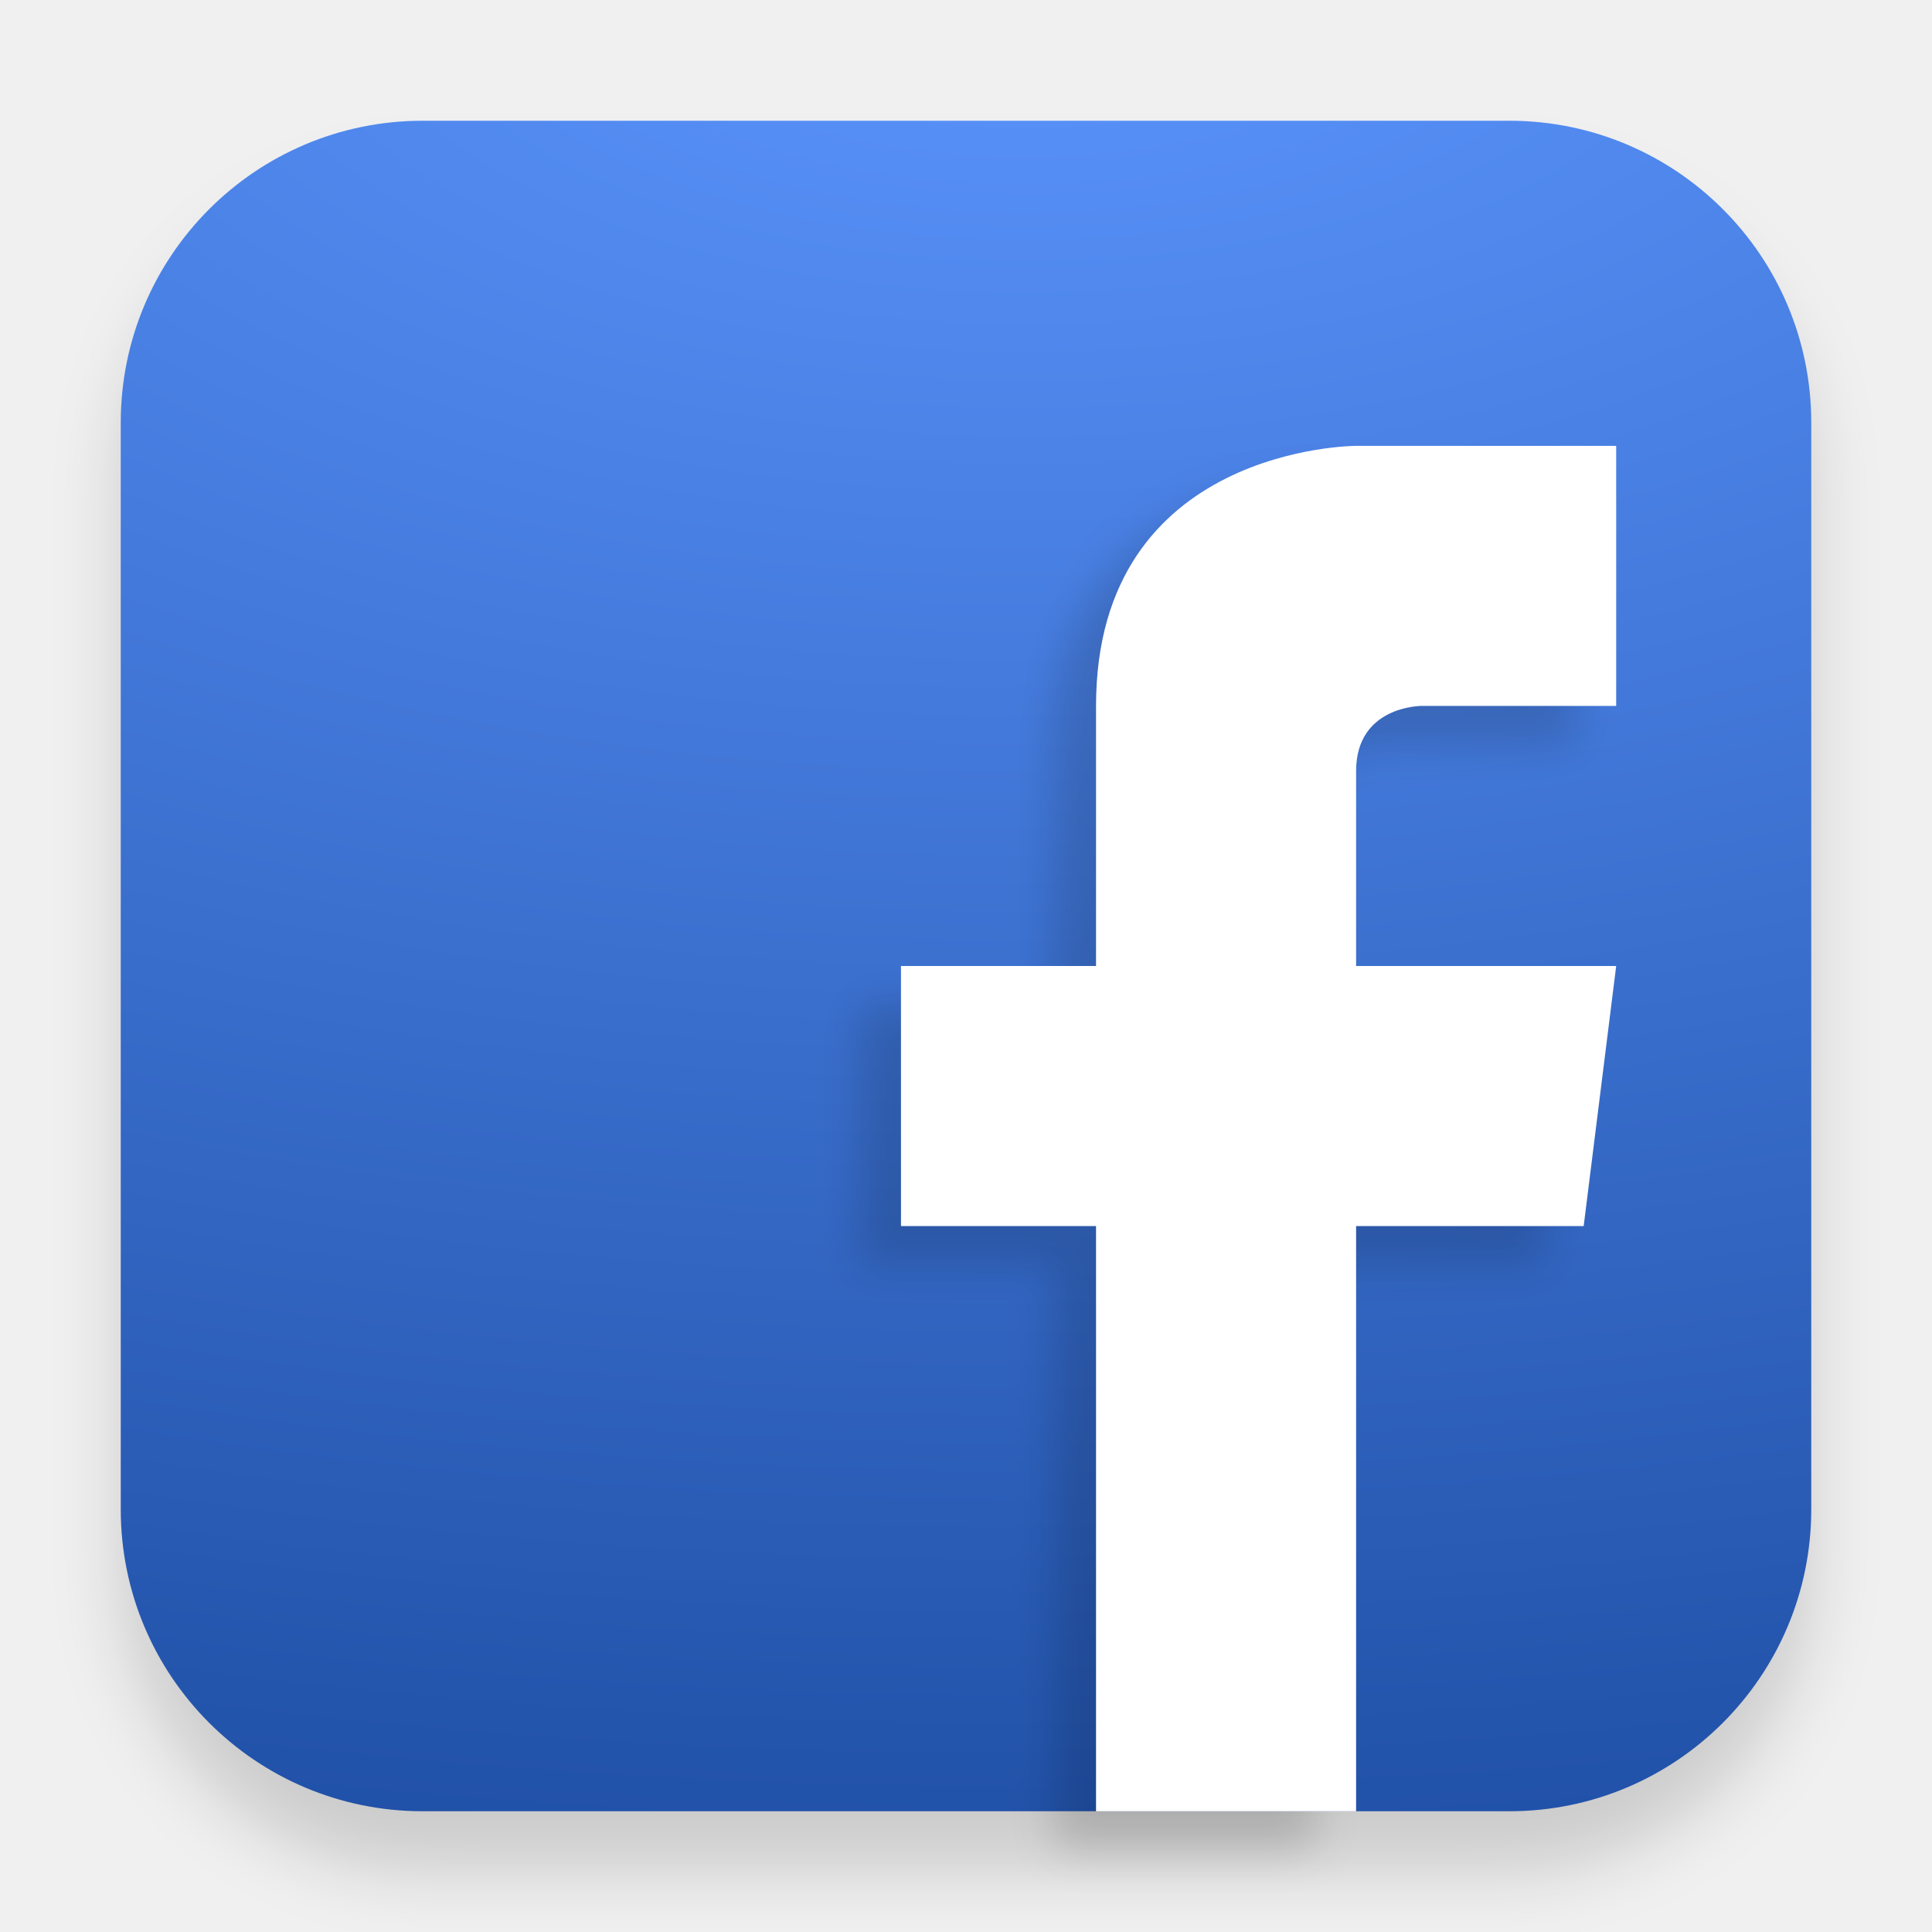
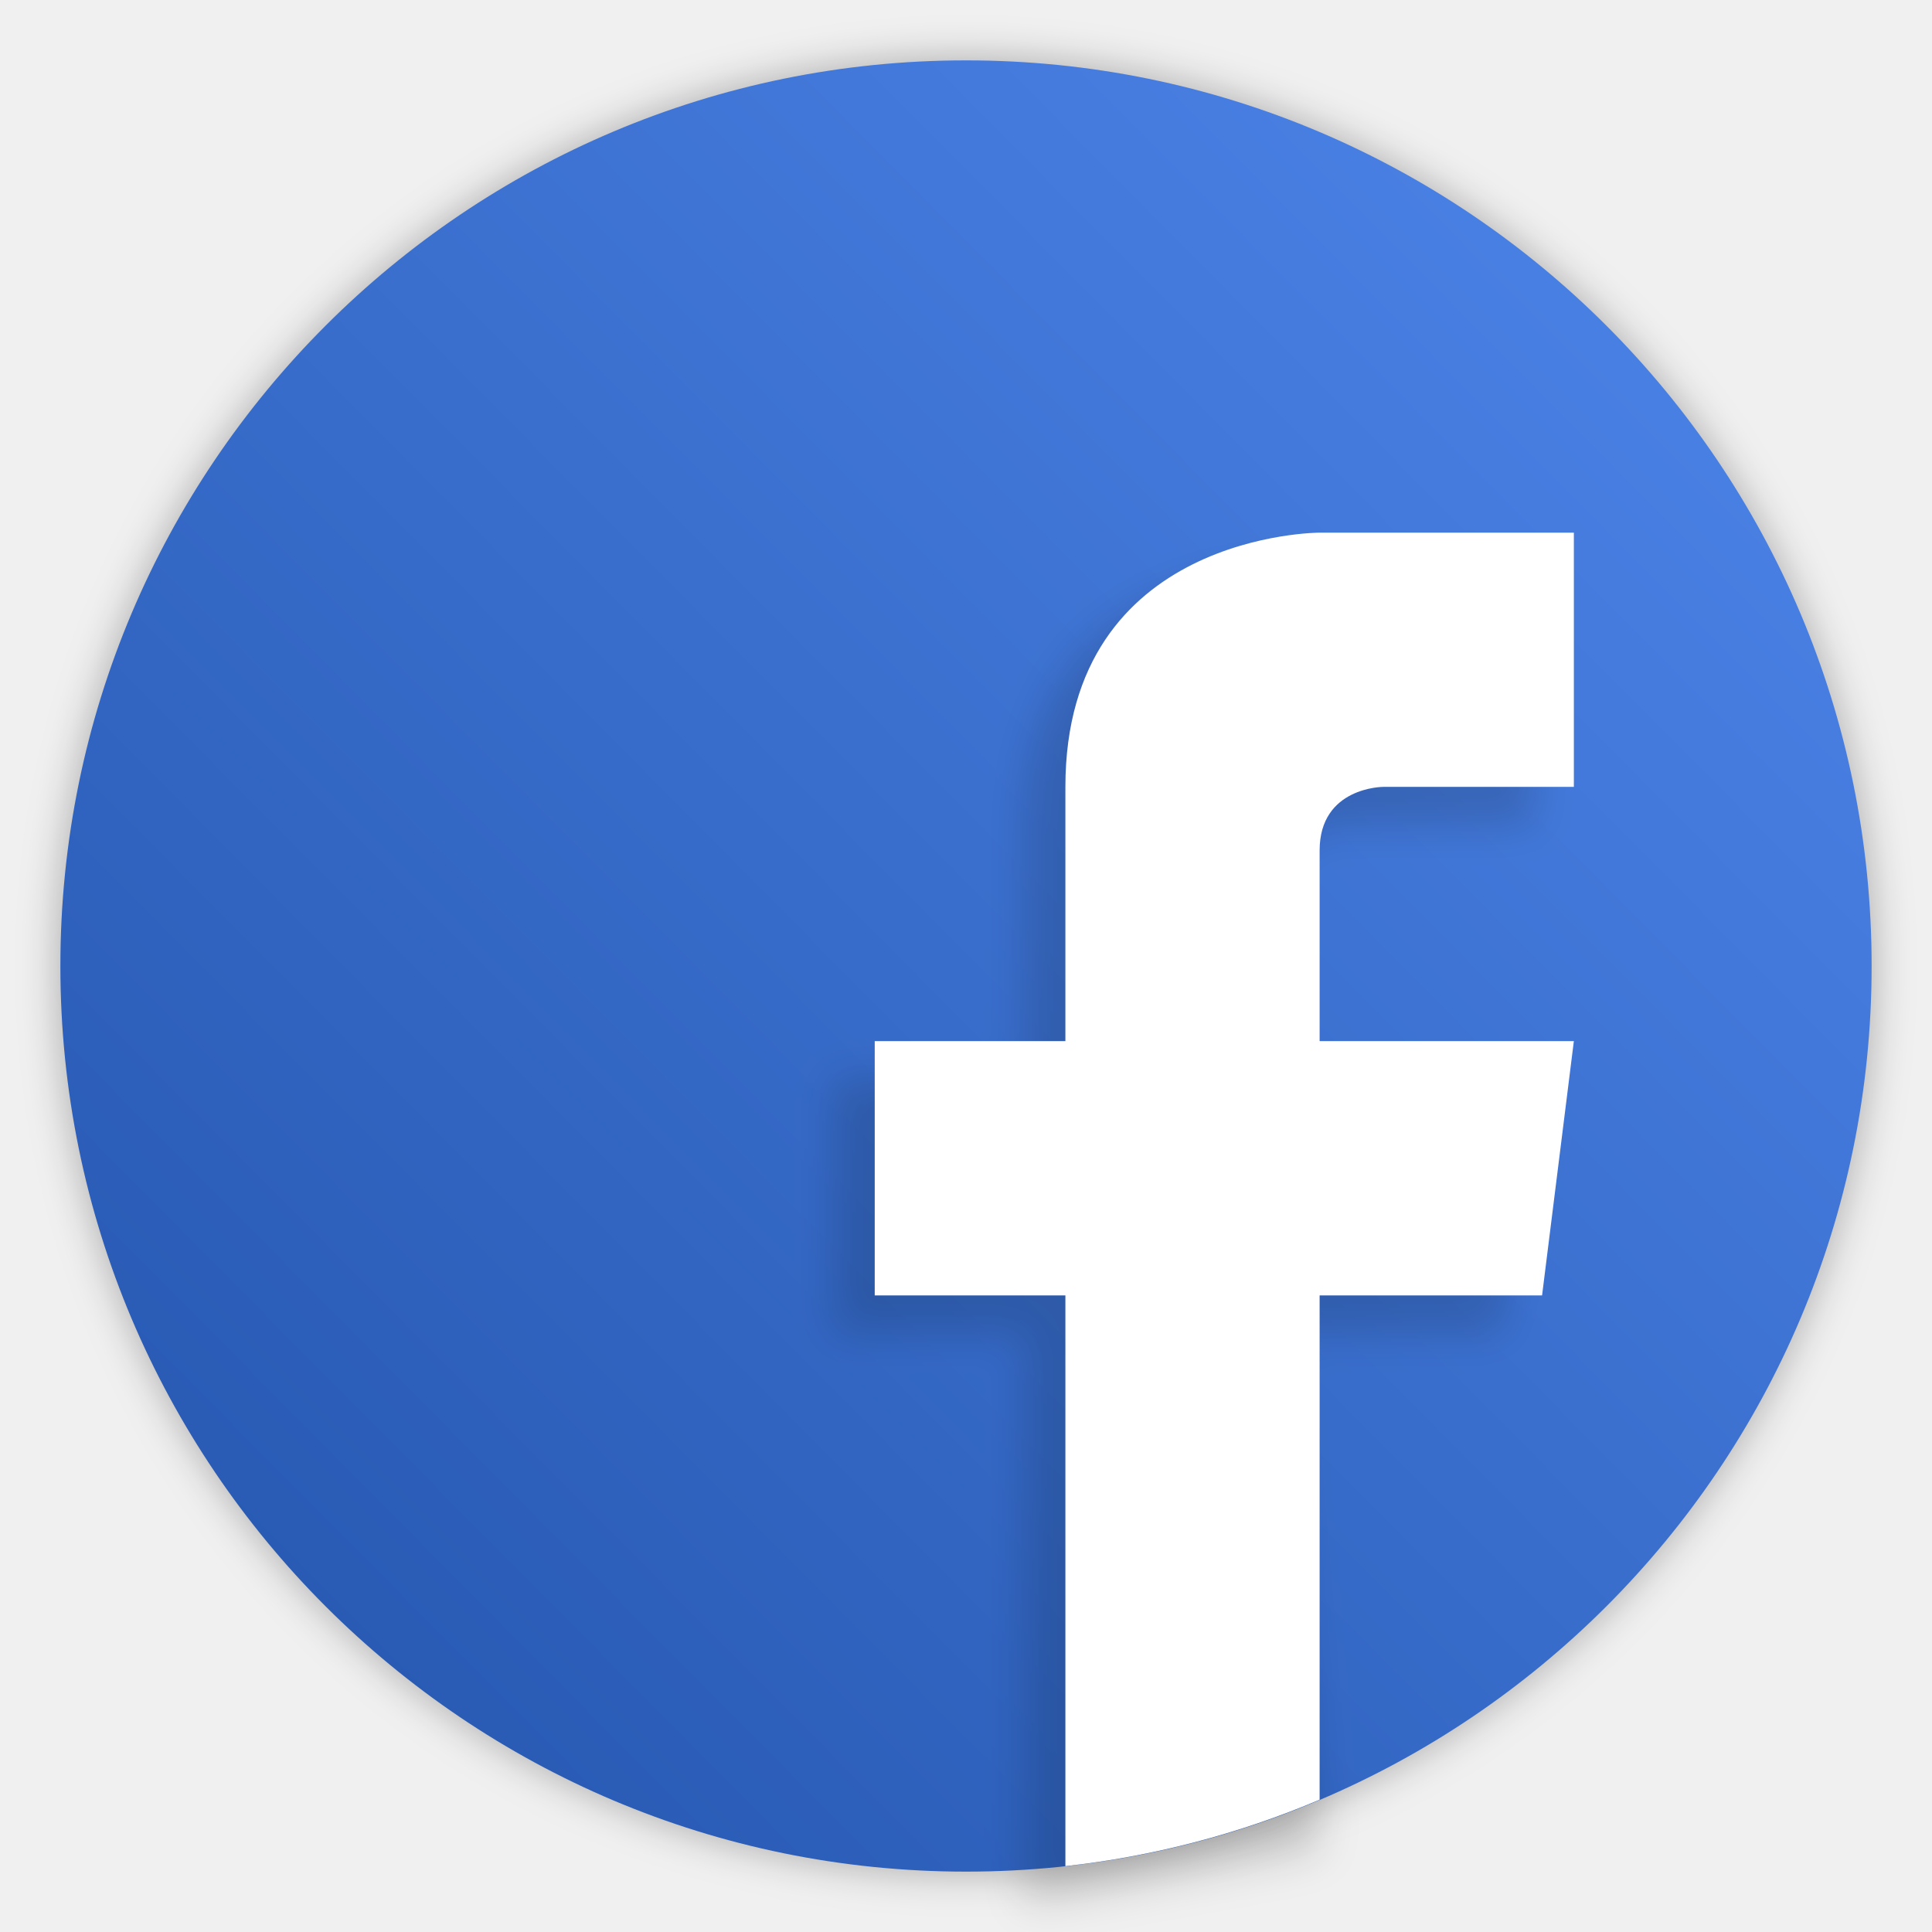
- <svg xmlns="http://www.w3.org/2000/svg" width="32" height="32" enable-background="new" version="1.0" viewBox="0 0 32 32">
+ <svg xmlns="http://www.w3.org/2000/svg" width="64" height="64" enable-background="new" version="1.0" viewBox="0 0 64 64">
  <defs>
-     <radialGradient id="radialGradient5521-1" cx="10.255" cy="9.909" r="12.672" fx="9.725" gradientTransform="matrix(0 2.5253 -4.9716 0 66.264 -25.898)" gradientUnits="userSpaceOnUse">
-       <stop stop-color="#5c96ff" offset="0" />
-       <stop stop-color="#1e4ea4" offset="1" />
-     </radialGradient>
-     <filter id="filter975" x="-.048" y="-.048" width="1.096" height="1.096" color-interpolation-filters="sRGB">
-       <feGaussianBlur stdDeviation="0.56" />
-     </filter>
    <filter id="filter871" x="-.07" y="-.037" width="1.14" height="1.073" color-interpolation-filters="sRGB">
      <feGaussianBlur stdDeviation="1.28" />
    </filter>
+     <linearGradient id="linearGradient937" x1="2.516" x2="62.707" y1="62.016" y2="2.371" gradientUnits="userSpaceOnUse">
+       <stop stop-color="#2354ac" offset="0" />
+       <stop stop-color="#4f87ec" offset="1" />
+     </linearGradient>
+     <filter id="filter893" x="-.027" y="-.027" width="1.054" height="1.054" color-interpolation-filters="sRGB">
+       <feGaussianBlur stdDeviation="0.675" />
+     </filter>
  </defs>
-   <rect x="2" y="3" width="28" height="28" rx="5" ry="5" color="#000000" enable-background="accumulate" filter="url(#filter975)" opacity=".15" />
-   <rect x="2" y="2" width="28" height="28" rx="5" ry="5" color="#000000" enable-background="accumulate" fill="url(#radialGradient5521-1)" />
-   <g transform="matrix(.26923 0 0 .26923 -1.9252 -46.892)" filter="url(#filter871)" opacity=".15">
-     <g>
-       <g transform="translate(-3e-5 -160)" enable-background="new">
-         <path d="m88 364s-16 0-16 16v16h-12v16h12v36h16v-36h14l2-16h-16v-12c0-4 4-4 4-4h12v-16z" color="#000000" enable-background="new" style="text-decoration-line:none;text-indent:0;text-transform:none" />
-       </g>
+   <circle cx="32" cy="32" r="30" filter="url(#filter893)" opacity=".3" stroke-linecap="round" stroke-width="2.349" />
+   <circle cx="32" cy="32" r="30" fill="url(#linearGradient937)" stroke-linecap="round" stroke-width="2.349" />
+   <g transform="matrix(.52639 0 0 .52639 -3.9651 -88.476)" filter="url(#filter871)" opacity=".15">
+     <g transform="translate(-3e-5,-160)" enable-background="new">
+       <path d="m88 364s-16 0-16 16v16h-12v16h12v36l18.638-3.348-2.638-32.652h14l2-16h-16v-12c0-4 4-4 4-4h12v-16z" color="#000000" enable-background="new" style="text-decoration-line:none;text-indent:0;text-transform:none" />
    </g>
  </g>
-   <g transform="matrix(.26923 0 0 .26923 -1.2308 -47.538)">
-     <g>
-       <g transform="translate(-3e-5 -160)" enable-background="new">
-         <path d="m88 364s-16 0-16 16v16h-12v16h12v36h16v-36h14l2-16h-16v-12c0-4 4-4 4-4h12v-16z" color="#000000" enable-background="new" fill="#fff" style="text-decoration-line:none;text-indent:0;text-transform:none" />
-       </g>
-     </g>
+   <g transform="matrix(.52639 0 0 .52639 -2.6075 -89.739)" fill="#fff">
+     <path transform="matrix(1.8997 0 0 1.8997 4.9535 170.48)" d="m43.715 17.645s-8.422-3.36e-4 -8.422 8.422v8.422h-6.316v8.424h6.316v18.906a30 30 0 0 0 8.422-2.201v-16.705h7.369l1.053-8.424h-8.422v-6.316c0-2.106 2.106-2.106 2.106-2.106h6.316v-8.422h-8.422z" fill="#fff" stroke-width=".526" style="text-decoration-line:none;text-indent:0;text-transform:none" />
  </g>
</svg>
